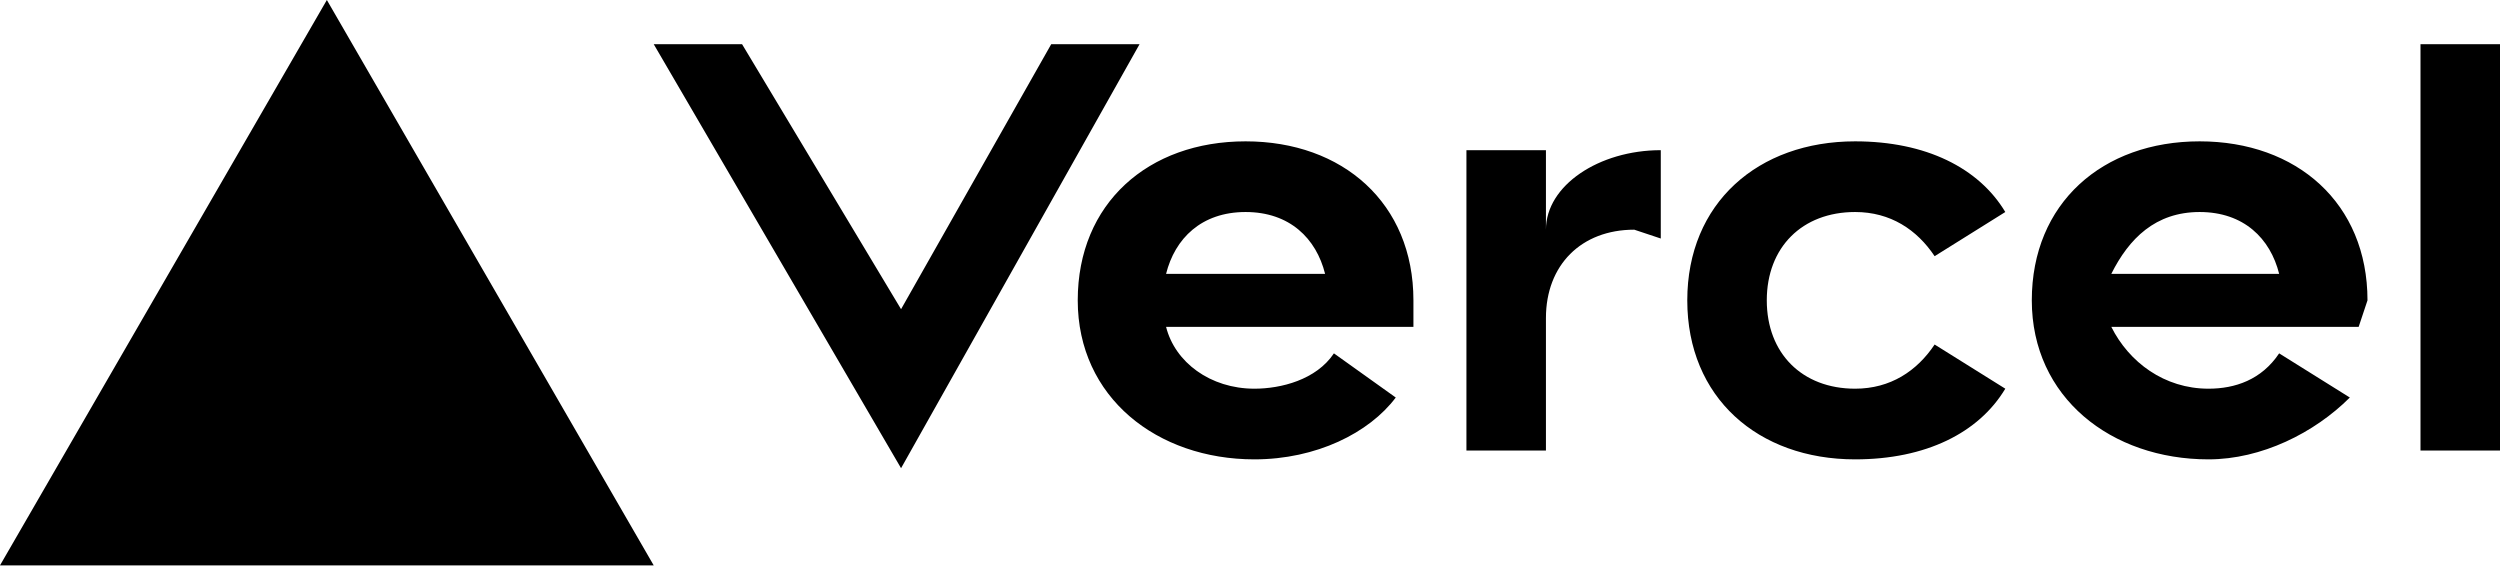
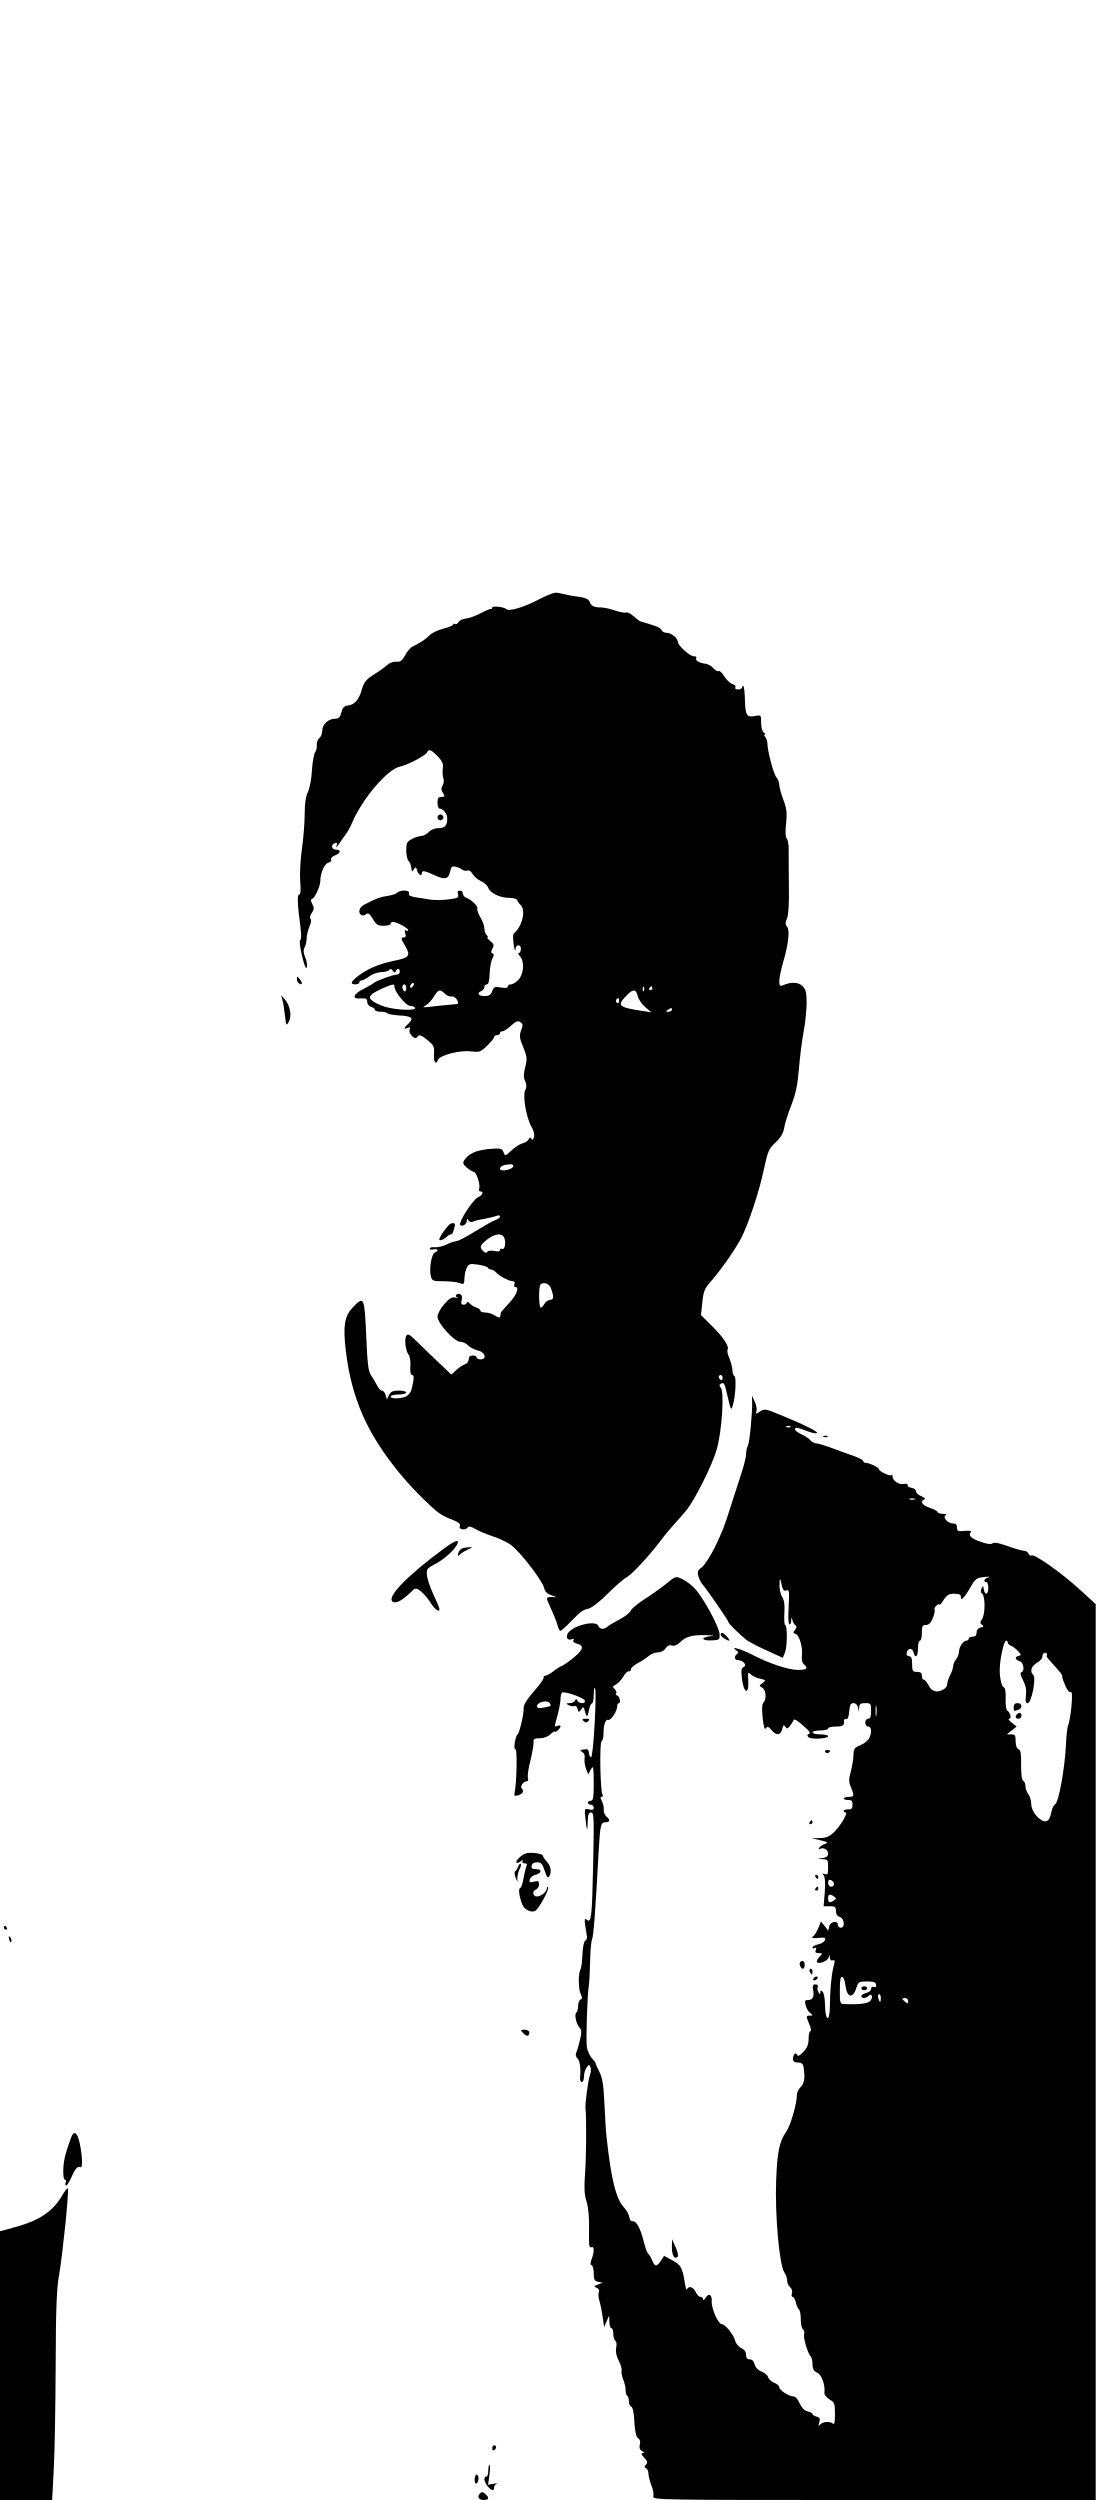
- <svg xmlns="http://www.w3.org/2000/svg" fill="none" viewBox="0 0 283 64">
-   <path fill="black" d="M141 16c-11 0-19 7-19 18s9 18 20 18c7 0 13-3 16-7l-7-5c-2 3-6 4-9 4-5 0-9-3-10-7h28v-3c0-11-8-18-19-18zm-9 15c1-4 4-7 9-7s8 3 9 7h-18zm117-15c-11 0-19 7-19 18s9 18 20 18c6 0 12-3 16-7l-8-5c-2 3-5 4-8 4-5 0-9-3-11-7h28l1-3c0-11-8-18-19-18zm-10 15c2-4 5-7 10-7s8 3 9 7h-19zm-39 3c0 6 4 10 10 10 4 0 7-2 9-5l8 5c-3 5-9 8-17 8-11 0-19-7-19-18s8-18 19-18c8 0 14 3 17 8l-8 5c-2-3-5-5-9-5-6 0-10 4-10 10zm83-29v46h-9V5h9zM37 0l37 64H0L37 0zm92 5-27 48L74 5h10l18 30 17-30h10zm59 12v10l-3-1c-6 0-10 4-10 10v15h-9V17h9v9c0-5 6-9 13-9z" />
+ <svg xmlns="http://www.w3.org/2000/svg" version="1.0" width="561pt" height="1280pt" viewBox="0 0 561 1280" preserveAspectRatio="xMidYMid meet">
+   <g transform="translate(0,1280) scale(0.1,-0.1)" fill="#000000" stroke="none">
+     <path d="M2765 9734 c-78 -42 -159 -66 -172 -53 -12 12 -73 18 -73 8 0 -5 -3 -8 -7 -7 -5 1 -28 -9 -53 -22 -25 -13 -58 -26 -75 -27 -16 -2 -33 -10 -38 -18 -4 -9 -12 -13 -18 -10 -5 4 -9 2 -9 -3 0 -4 -23 -14 -51 -21 -27 -7 -59 -22 -69 -33 -19 -20 -46 -38 -85 -57 -12 -5 -30 -25 -40 -45 -16 -29 -25 -36 -45 -34 -13 2 -34 -5 -45 -15 -11 -10 -42 -33 -70 -50 -40 -26 -52 -40 -62 -76 -15 -54 -37 -79 -71 -83 -20 -2 -28 -11 -34 -35 -7 -26 -14 -33 -33 -33 -34 0 -65 -29 -65 -61 0 -15 -7 -32 -16 -39 -8 -7 -14 -23 -12 -35 1 -12 -2 -28 -8 -36 -7 -8 -14 -50 -17 -94 -2 -44 -12 -94 -21 -111 -10 -20 -16 -56 -16 -110 0 -43 -6 -124 -14 -179 -8 -57 -12 -129 -9 -167 4 -46 2 -68 -5 -68 -11 0 -10 -45 7 -172 4 -34 4 -59 -2 -61 -5 -1 -1 -37 9 -80 12 -51 21 -72 25 -60 3 10 0 33 -8 51 -10 23 -11 38 -3 52 5 10 10 30 10 45 0 14 6 41 14 60 9 20 11 37 6 40 -6 4 -3 16 6 30 13 19 13 28 3 46 -9 18 -9 24 0 27 13 4 41 66 41 91 0 40 21 89 41 94 12 3 18 10 14 16 -3 6 5 15 19 21 31 11 34 30 6 30 -23 0 -27 25 -6 33 11 4 13 1 10 -11 -4 -14 -3 -14 8 2 7 10 23 32 35 50 13 17 27 42 33 57 51 125 183 281 248 294 38 8 133 57 139 73 8 19 20 14 54 -20 24 -26 30 -39 26 -63 -2 -16 -1 -39 3 -50 4 -11 2 -28 -4 -37 -8 -13 -8 -23 2 -38 11 -18 10 -20 -8 -20 -16 0 -20 -7 -20 -30 0 -16 5 -30 11 -30 17 0 39 -27 39 -48 0 -39 -11 -52 -45 -52 -19 0 -39 -8 -50 -20 -10 -11 -27 -20 -37 -20 -10 0 -32 -7 -48 -15 -26 -14 -30 -21 -30 -58 0 -24 5 -48 11 -54 9 -9 12 -17 18 -53 1 -3 6 2 11 10 8 13 11 11 16 -7 6 -23 24 -32 24 -13 0 15 15 12 65 -11 53 -25 71 -21 80 19 5 25 10 29 28 24 12 -2 28 -9 34 -15 7 -5 19 -7 27 -4 8 3 19 -5 26 -18 7 -13 26 -29 42 -36 16 -7 34 -22 38 -35 11 -28 63 -52 109 -51 19 0 37 -5 39 -12 2 -6 10 -18 18 -25 28 -28 7 -112 -36 -146 -4 -3 -4 -27 0 -55 4 -27 8 -40 9 -27 0 12 7 22 15 22 9 0 14 -9 13 -20 -1 -11 -5 -20 -11 -20 -5 0 -2 -8 7 -17 23 -27 19 -89 -8 -119 -12 -13 -30 -24 -39 -24 -9 0 -16 -5 -16 -11 0 -7 -12 -9 -35 -5 -31 6 -36 4 -45 -19 -7 -19 -17 -25 -40 -25 -31 0 -41 16 -15 26 8 4 15 12 15 20 0 8 6 14 13 14 8 0 13 19 14 55 1 30 7 64 14 77 9 16 9 23 1 26 -9 3 -9 9 -1 25 10 17 8 24 -11 39 -12 10 -19 18 -14 18 4 0 3 5 -4 12 -7 7 -12 22 -12 34 0 13 -9 39 -21 58 -11 19 -18 39 -15 44 6 10 -30 46 -56 55 -10 4 -18 13 -18 22 0 8 -7 15 -16 15 -11 0 -13 -6 -9 -19 5 -17 -1 -20 -49 -26 -31 -4 -73 -4 -93 -1 -21 4 -55 9 -76 12 -27 5 -37 10 -33 20 7 17 -44 20 -61 3 -6 -6 -28 -13 -49 -16 -36 -5 -61 -14 -121 -46 -24 -12 -31 -41 -13 -52 6 -4 17 -2 24 4 11 9 18 4 35 -24 17 -30 26 -35 56 -35 19 0 35 5 35 10 0 6 5 10 11 10 19 0 79 -32 79 -42 0 -5 -5 -6 -11 -2 -8 4 -9 0 -4 -15 5 -15 2 -21 -10 -21 -13 0 -12 -7 9 -42 30 -53 23 -61 -60 -78 -72 -15 -132 -40 -179 -76 -40 -30 -44 -44 -15 -44 11 0 20 5 20 10 0 6 5 10 11 10 6 0 25 10 41 22 17 12 45 21 62 21 17 0 34 5 39 11 5 8 10 6 18 -4 8 -11 12 -12 16 -2 7 17 20 15 20 -3 0 -8 -7 -15 -16 -15 -18 0 -101 -30 -116 -42 -5 -5 -30 -19 -55 -32 -54 -27 -60 -52 -12 -48 26 2 32 -2 32 -17 0 -11 9 -23 20 -26 11 -3 20 -11 20 -16 0 -5 13 -9 29 -9 17 0 32 -4 35 -8 3 -5 29 -9 58 -11 66 -3 79 -14 50 -41 -26 -25 -28 -32 -5 -23 12 5 15 2 10 -9 -7 -19 28 -55 38 -39 10 16 19 14 56 -16 30 -25 34 -33 31 -70 -3 -41 10 -58 21 -29 9 23 111 50 166 43 46 -5 51 -4 85 29 20 19 36 39 36 44 0 6 7 10 15 10 8 0 15 5 15 10 0 6 6 10 13 10 7 0 27 13 44 29 26 23 35 27 48 17 13 -9 13 -16 3 -42 -10 -27 -8 -39 11 -86 20 -49 21 -60 10 -102 -9 -36 -9 -53 0 -72 8 -18 8 -31 0 -46 -14 -26 5 -139 32 -187 12 -20 17 -41 13 -53 -4 -14 -8 -17 -14 -8 -5 9 -9 8 -13 -3 -3 -8 -17 -17 -32 -21 -14 -4 -40 -20 -57 -37 -32 -30 -32 -30 -40 -8 -8 20 -13 21 -76 16 -66 -7 -104 -24 -126 -59 -8 -13 -4 -21 15 -37 13 -11 29 -20 35 -21 13 0 35 -67 27 -86 -3 -8 0 -14 6 -14 20 0 12 -20 -13 -31 -25 -12 -99 -126 -90 -140 8 -13 34 2 34 20 0 13 2 13 9 2 5 -7 14 -10 20 -7 6 4 32 11 59 15 26 5 55 12 65 16 10 4 17 3 17 -3 0 -6 -10 -14 -22 -18 -13 -4 -59 -30 -103 -57 -44 -28 -89 -52 -100 -52 -11 -1 -34 -9 -51 -18 -17 -8 -42 -14 -57 -13 -15 2 -27 -1 -27 -7 0 -5 9 -7 20 -4 22 6 28 -8 6 -16 -16 -6 -30 -84 -20 -121 6 -24 10 -26 64 -26 32 0 70 -4 83 -9 22 -9 24 -7 25 25 1 19 6 44 13 55 9 18 16 20 57 14 26 -4 49 -11 50 -16 2 -5 9 -9 17 -9 7 0 18 -7 25 -15 14 -17 67 -45 86 -45 8 0 11 -6 8 -15 -4 -8 -1 -15 6 -15 22 0 1 -48 -38 -87 -20 -21 -38 -41 -38 -45 -1 -4 -2 -13 -3 -19 -1 -7 -10 -5 -26 5 -13 9 -36 16 -50 16 -14 0 -25 4 -25 9 0 5 -9 13 -20 16 -11 3 -27 13 -35 21 -8 9 -15 11 -15 5 0 -6 -7 -11 -16 -11 -12 0 -15 6 -10 24 4 16 1 26 -9 30 -18 6 -30 -10 -13 -18 7 -3 3 -3 -10 0 -18 5 -31 -3 -57 -33 -20 -22 -34 -49 -35 -64 0 -34 86 -129 117 -129 12 0 30 -8 40 -19 10 -10 33 -22 51 -26 37 -8 47 -45 12 -45 -11 0 -20 5 -20 10 0 6 -9 10 -20 10 -13 0 -20 -7 -20 -19 0 -11 -8 -22 -19 -26 -10 -3 -30 -16 -44 -29 l-26 -24 -80 76 c-44 43 -94 90 -111 107 -26 25 -33 27 -40 15 -11 -17 -3 -79 13 -98 6 -8 10 -34 8 -58 -2 -29 2 -44 9 -44 8 0 10 -11 6 -32 -9 -50 -11 -54 -28 -72 -18 -17 -88 -22 -88 -6 0 6 18 10 40 10 22 0 40 5 40 10 0 6 -17 10 -38 10 -30 0 -41 -5 -50 -22 l-11 -23 -7 23 c-3 12 -12 22 -18 22 -7 0 -19 12 -26 28 -8 15 -22 38 -31 52 -14 20 -18 62 -24 203 -9 198 -11 204 -70 142 -41 -45 -49 -91 -35 -216 14 -124 43 -235 89 -339 72 -162 208 -339 371 -483 24 -21 44 -32 102 -55 19 -8 26 -16 22 -27 -7 -17 31 -22 41 -5 4 7 18 4 38 -8 18 -11 57 -27 87 -37 30 -9 72 -29 93 -43 45 -30 165 -185 173 -223 4 -19 16 -30 38 -37 29 -10 30 -11 4 -9 -15 1 -28 -2 -28 -6 -1 -4 10 -31 24 -60 13 -29 28 -65 31 -80 4 -15 10 -27 14 -27 4 0 26 19 49 43 56 57 63 63 96 71 16 4 60 38 98 77 38 38 82 76 96 83 27 14 121 116 177 191 16 22 46 58 66 80 20 22 48 54 62 71 43 51 135 235 157 314 26 91 39 292 21 314 -9 10 -9 16 -1 21 17 10 20 4 37 -72 15 -64 17 -66 25 -38 14 46 19 143 8 150 -6 3 -10 17 -10 29 0 13 -7 40 -15 60 -9 20 -13 41 -10 46 10 16 -21 63 -80 121 l-56 56 7 65 c5 55 12 71 41 104 50 56 131 172 158 225 37 72 92 238 116 351 20 94 25 106 59 138 27 25 40 47 45 75 3 22 20 75 37 118 23 59 32 105 39 190 5 62 16 146 24 187 8 41 14 105 15 143 0 55 -4 71 -21 88 -21 21 -59 23 -101 4 -15 -6 -18 -2 -18 23 0 16 9 58 19 93 27 91 36 166 21 184 -10 12 -10 21 0 44 7 18 11 78 9 167 -1 77 -1 159 -1 183 1 25 -4 51 -10 58 -7 8 -8 36 -3 78 5 53 3 75 -14 120 -12 31 -21 65 -21 77 0 12 -7 29 -14 37 -15 16 -47 137 -47 176 0 10 -5 25 -11 32 -6 7 -7 13 -2 13 5 0 3 4 -5 9 -8 5 -14 26 -14 50 0 41 0 41 -32 35 -42 -8 -49 4 -51 84 -1 34 -4 65 -8 69 -3 3 -6 1 -6 -5 0 -7 -9 -12 -21 -12 -12 0 -17 4 -14 11 4 6 -2 13 -14 16 -11 3 -30 21 -42 39 -11 19 -25 32 -30 28 -5 -3 -17 4 -27 15 -9 11 -28 22 -42 23 -32 4 -52 17 -45 29 4 5 -3 9 -13 9 -21 0 -82 56 -82 75 0 18 -34 45 -57 45 -12 0 -23 6 -26 14 -5 12 -24 20 -92 40 -5 2 -13 4 -17 5 -4 1 -19 12 -34 26 -14 13 -31 22 -38 19 -7 -3 -33 2 -57 10 -24 9 -57 16 -74 16 -35 0 -49 8 -57 31 -4 10 -22 19 -45 22 -47 6 -80 13 -113 21 -18 5 -44 -4 -95 -30z m-653 -1986 c-7 -7 -12 -8 -12 -2 0 14 12 26 19 19 2 -3 -1 -11 -7 -17z m-92 -1 c0 -25 59 -97 79 -97 11 0 23 -4 26 -10 10 -16 -94 -12 -153 5 -28 9 -58 23 -67 32 -15 14 -15 17 -1 32 14 14 90 49 109 50 4 1 7 -5 7 -12z m60 -8 c0 -11 -4 -17 -10 -14 -5 3 -10 13 -10 21 0 8 5 14 10 14 6 0 10 -9 10 -21z m1217 -11 c-3 -8 -6 -5 -6 6 -1 11 2 17 5 13 3 -3 4 -12 1 -19z m43 12 c0 -5 -5 -10 -11 -10 -5 0 -7 5 -4 10 3 6 8 10 11 10 2 0 4 -4 4 -10z m-1062 -28 c9 -9 25 -16 34 -14 9 2 22 -6 28 -17 8 -16 8 -21 -2 -22 -7 -1 -26 -2 -43 -4 -16 -1 -55 -5 -85 -9 -46 -5 -51 -5 -32 5 12 7 32 27 43 46 24 38 32 40 57 15z m987 -12 c4 -16 21 -41 38 -56 l32 -27 -40 6 c-130 20 -138 27 -88 79 34 36 50 35 58 -2z m-95 -26 c0 -8 -5 -12 -10 -9 -6 4 -8 11 -5 16 9 14 15 11 15 -7z m270 -44 c0 -5 -8 -10 -17 -10 -15 0 -16 2 -3 10 19 12 20 12 20 0z m-812 -802 c-6 -18 -68 -29 -68 -12 0 13 19 21 53 23 11 0 17 -4 15 -11z m-44 -372 c7 -28 -2 -58 -15 -50 -5 3 -9 0 -9 -6 0 -8 -10 -9 -29 -5 -17 3 -32 2 -36 -4 -4 -8 -11 -6 -21 3 -20 21 -18 28 18 58 43 35 84 37 92 4z m236 -250 c17 -45 16 -61 -3 -61 -10 0 -24 -10 -31 -23 -7 -12 -15 -19 -19 -16 -9 9 -9 108 0 117 15 15 44 6 53 -17z m880 -462 c0 -8 -4 -12 -10 -9 -5 3 -10 10 -10 16 0 5 5 9 10 9 6 0 10 -7 10 -16z" />
+     <path d="M2240 8615 c0 -8 7 -15 15 -15 8 0 15 7 15 15 0 8 -7 15 -15 15 -8 0 -15 -7 -15 -15z" />
+     <path d="M1520 7788 c0 -9 5 -20 11 -23 17 -11 20 0 4 21 -13 17 -14 17 -15 2z" />
+     <path d="M1446 7680 c4 -14 10 -50 13 -80 6 -52 7 -54 20 -31 16 29 7 82 -20 113 l-20 23 7 -25z" />
+     <path d="M2303 6532 c-6 -4 -23 -24 -37 -45 -18 -26 -21 -37 -11 -37 7 0 20 7 29 15 8 8 19 15 24 15 9 0 12 8 21 45 3 13 -11 17 -26 7z" />
+     <path d="M3851 5625 c2 -55 -13 -210 -22 -227 -5 -9 -9 -29 -9 -43 0 -15 -11 -59 -24 -98 -13 -40 -35 -108 -49 -152 -39 -124 -47 -144 -90 -233 -23 -45 -52 -89 -65 -98 -19 -12 -22 -21 -17 -42 4 -15 14 -36 24 -47 25 -29 131 -183 131 -191 0 -7 48 -54 90 -89 14 -11 62 -36 107 -56 l81 -37 11 27 c12 28 13 141 1 141 -4 0 -6 27 -4 61 3 42 -1 67 -11 82 -8 12 -15 40 -14 62 1 41 3 40 13 -7 5 -20 11 -26 23 -21 14 6 15 -3 11 -80 -3 -48 -2 -90 3 -93 5 -3 10 5 10 18 1 20 2 21 6 3 3 -11 10 -23 16 -27 7 -4 7 -11 -2 -22 -11 -13 -11 -17 3 -22 19 -7 37 -69 32 -111 -3 -20 1 -36 10 -44 24 -20 15 -29 -30 -29 -50 0 -151 34 -239 80 -55 28 -113 44 -77 20 9 -6 11 -13 5 -17 -18 -14 -16 -33 4 -33 26 0 49 -28 28 -35 -11 -5 -13 -17 -9 -53 8 -82 38 -96 33 -15 -2 42 -1 45 13 30 9 -8 30 -19 48 -22 30 -7 31 -8 12 -22 -18 -13 -18 -15 -1 -24 19 -11 23 -59 6 -76 -8 -8 -9 -33 -4 -79 5 -46 10 -63 16 -53 8 11 13 10 28 -8 26 -31 47 -29 56 4 5 21 8 24 16 12 8 -12 12 -11 24 5 8 10 16 23 18 29 3 10 28 -7 70 -47 14 -14 17 -21 8 -24 -8 -3 -9 -8 -2 -16 11 -13 101 -9 101 5 0 5 -18 9 -40 9 -22 0 -40 5 -40 10 0 6 18 10 40 10 22 0 40 5 40 10 0 6 18 10 40 10 37 0 45 7 41 33 0 4 5 6 11 5 9 -2 14 12 16 40 3 33 7 42 22 42 11 0 20 -9 23 -22 l4 -23 2 23 c1 18 7 22 31 22 28 0 30 -2 30 -40 0 -29 -4 -40 -15 -40 -8 0 -15 -9 -15 -20 0 -11 7 -20 15 -20 18 0 20 -32 4 -62 -6 -11 -26 -26 -45 -34 -29 -12 -34 -19 -34 -47 0 -18 -6 -56 -13 -84 -12 -43 -12 -57 0 -84 18 -43 17 -49 -12 -49 -14 0 -25 -4 -25 -8 0 -5 10 -8 23 -8 17 1 22 -5 22 -24 0 -19 -5 -25 -22 -24 -13 0 -23 -3 -23 -8 0 -4 4 -8 10 -8 14 0 -28 -71 -61 -102 -22 -21 -39 -28 -71 -29 l-43 -1 45 -10 c38 -9 42 -12 24 -19 -12 -4 -25 -13 -30 -20 -4 -7 -3 -10 4 -6 16 11 42 -3 42 -23 0 -13 -9 -20 -27 -23 l-28 -4 28 -2 c25 -1 27 -4 27 -42 0 -35 -3 -40 -17 -34 -14 5 -15 3 -6 -6 7 -7 9 -35 6 -85 l-6 -74 32 0 c26 0 31 -4 31 -24 0 -16 7 -27 20 -31 24 -8 28 -55 5 -55 -8 0 -15 7 -15 15 0 24 -37 18 -44 -7 l-6 -23 -18 24 -19 23 -13 -33 c-8 -19 -20 -39 -28 -44 -10 -8 -2 -10 27 -7 34 3 40 1 35 -11 -3 -9 -19 -19 -35 -22 -16 -4 -29 -11 -29 -16 0 -6 5 -7 12 -3 8 5 9 2 5 -9 -5 -13 -1 -17 15 -17 20 0 21 -1 3 -20 -10 -11 -15 -23 -12 -26 11 -12 55 6 60 24 4 15 5 15 6 -2 1 -11 6 -16 15 -13 11 4 12 -2 4 -31 -12 -47 -18 -118 -19 -206 -1 -84 -24 -76 -25 10 0 30 -6 60 -12 66 -9 9 -12 9 -12 -3 0 -12 -2 -12 -9 0 -5 8 -7 20 -4 28 3 8 -2 13 -12 13 -13 0 -16 -6 -12 -27 7 -36 -1 -53 -25 -53 -17 0 -19 -4 -13 -27 3 -15 14 -33 23 -40 16 -12 16 -12 0 -13 -22 0 -22 -2 -4 -45 8 -19 11 -35 5 -35 -5 0 -9 -17 -9 -39 0 -27 -7 -46 -27 -67 -17 -18 -28 -24 -31 -16 -6 18 -22 4 -22 -19 0 -14 7 -19 25 -19 18 0 26 -6 29 -22 9 -54 4 -86 -14 -103 -11 -10 -20 -29 -20 -42 0 -44 -33 -158 -55 -188 -34 -47 -46 -105 -51 -248 -7 -174 16 -435 42 -472 8 -11 14 -29 14 -41 0 -12 7 -27 15 -34 9 -7 13 -21 10 -31 -4 -11 -2 -19 4 -19 5 0 12 -13 16 -30 4 -16 11 -32 16 -35 5 -4 9 -26 9 -50 0 -24 5 -47 11 -51 6 -3 9 -15 6 -25 -5 -19 18 -97 34 -114 5 -5 9 -23 9 -40 0 -24 6 -35 24 -43 23 -10 42 -64 37 -104 -1 -9 11 -24 26 -33 26 -15 28 -21 28 -75 0 -38 -3 -56 -9 -50 -14 14 -50 12 -65 -2 -11 -11 -12 -9 -6 10 5 19 2 25 -14 29 -12 3 -21 9 -21 13 0 4 -12 11 -26 14 -16 4 -30 19 -40 41 -8 19 -21 35 -30 35 -24 0 -74 32 -74 47 0 8 -12 18 -26 23 -14 6 -28 18 -31 28 -2 10 -17 23 -33 29 -18 7 -32 21 -36 37 -4 17 -13 26 -25 26 -13 0 -19 7 -19 23 0 16 -9 28 -25 35 -13 6 -28 24 -31 38 -8 31 -51 84 -68 84 -19 0 -55 83 -52 118 2 35 -16 44 -33 15 -6 -10 -11 -12 -11 -5 0 6 -6 12 -13 12 -8 0 -19 11 -25 25 -12 26 -37 34 -45 13 -2 -7 -7 9 -11 36 -12 75 -21 91 -65 114 l-41 22 -16 -25 c-21 -32 -32 -32 -45 2 -6 15 -15 30 -20 34 -5 3 -17 34 -25 70 -17 65 -37 100 -57 96 -7 -1 -13 9 -15 22 -2 13 -15 36 -28 50 -40 43 -65 142 -88 356 -3 22 -8 98 -11 169 -5 103 -10 136 -27 170 -11 22 -20 42 -19 44 1 1 -7 12 -18 23 -10 11 -22 36 -26 55 -6 34 2 277 10 319 2 12 5 63 6 115 1 52 5 106 10 119 8 21 17 133 34 451 8 137 11 150 35 150 24 0 26 13 4 30 -8 7 -14 23 -13 34 2 12 -3 31 -9 44 -9 15 -9 22 -2 22 6 0 8 5 5 11 -12 18 -16 267 -5 274 6 3 10 21 10 38 0 46 10 76 24 71 13 -5 46 45 46 70 0 9 4 16 9 16 5 0 7 9 4 20 -3 11 -10 20 -15 20 -5 0 -7 4 -3 9 3 6 -1 16 -8 23 -12 11 -11 14 6 23 11 5 28 24 38 40 9 17 22 29 28 28 6 -2 11 3 11 10 0 7 16 21 36 32 19 10 45 27 56 37 12 10 33 18 47 18 16 0 31 8 39 21 9 13 19 18 32 14 12 -4 27 2 40 15 31 31 64 40 133 38 42 -1 50 -3 25 -5 -52 -6 -48 -24 5 -22 41 2 43 4 41 33 -2 37 -84 188 -127 233 -16 18 -45 39 -64 48 -33 16 -33 16 -81 -23 -26 -21 -75 -56 -109 -78 -34 -21 -68 -49 -74 -61 -6 -12 -32 -32 -58 -45 -25 -13 -52 -29 -59 -35 -18 -17 -41 -16 -48 2 -13 34 -142 -1 -159 -42 -7 -21 3 -33 22 -26 11 4 14 2 9 -5 -4 -7 3 -14 19 -18 41 -10 30 -36 -37 -86 -20 -16 -40 -28 -43 -28 -3 0 -21 -11 -39 -25 -18 -14 -38 -25 -45 -25 -7 0 -10 -4 -7 -8 3 -5 -20 -37 -50 -71 -36 -41 -54 -71 -53 -85 3 -25 -21 -129 -31 -136 -12 -8 -23 -83 -11 -76 10 7 7 -171 -4 -221 -4 -17 -1 -20 15 -16 26 7 35 22 22 35 -11 11 7 38 26 38 6 0 8 9 5 19 -3 11 3 50 13 88 9 37 16 78 16 91 -2 19 3 22 31 22 20 0 42 8 55 20 12 12 22 18 22 14 0 -3 7 -1 15 6 8 7 15 16 15 21 0 5 -7 6 -15 3 -18 -7 -18 -11 0 56 8 30 15 67 15 82 0 15 4 29 8 32 14 8 111 -26 116 -41 7 -17 -30 -18 -38 0 -5 10 -7 10 -12 0 -3 -7 -15 -13 -27 -13 -20 -1 -20 -2 -4 -11 9 -5 22 -7 28 -4 6 4 13 -3 16 -14 5 -20 6 -20 18 -4 12 17 14 16 20 -10 9 -33 14 -30 21 9 3 16 9 31 15 32 5 2 9 22 9 45 0 22 3 38 6 35 11 -12 -8 -359 -20 -355 -6 2 -11 12 -11 23 0 10 -6 19 -13 18 -33 -3 -37 -5 -21 -14 10 -6 15 -18 12 -32 -2 -13 1 -37 7 -53 l12 -30 13 25 c13 23 14 17 15 -67 0 -76 -3 -93 -15 -93 -8 0 -15 -4 -15 -10 0 -5 7 -10 15 -10 8 0 15 -7 15 -15 0 -11 -7 -14 -24 -9 -23 5 -24 4 -19 -43 7 -68 11 -76 12 -20 1 37 5 47 17 47 15 0 16 -23 11 -262 -6 -274 -9 -307 -33 -287 -11 9 -12 3 -8 -28 3 -21 7 -46 9 -56 2 -10 -2 -20 -8 -23 -7 -2 -13 -31 -15 -71 -1 -36 -6 -71 -10 -77 -12 -19 -11 -100 1 -125 9 -19 9 -25 0 -28 -7 -3 -13 -18 -13 -33 0 -16 -4 -31 -9 -34 -11 -7 -2 -57 16 -77 11 -13 12 -25 2 -65 -6 -27 -15 -56 -19 -64 -4 -9 -2 -21 6 -28 13 -12 18 -49 14 -99 -1 -13 3 -23 9 -23 6 0 11 13 11 28 0 16 6 36 13 46 13 17 14 17 20 2 4 -9 3 -26 -2 -39 -10 -26 -27 -154 -23 -177 5 -35 4 -252 -3 -335 -5 -67 -3 -102 8 -137 10 -31 14 -81 13 -143 -2 -76 0 -95 11 -91 16 7 17 -22 2 -61 -7 -19 -7 -29 0 -31 6 -2 11 -21 11 -42 0 -32 4 -39 23 -43 l22 -4 -24 -10 c-21 -8 -22 -10 -7 -16 12 -5 16 -13 12 -23 -4 -9 -2 -31 4 -48 5 -17 12 -53 16 -81 l7 -50 13 30 13 30 1 -32 c0 -18 5 -33 10 -33 6 0 10 -13 10 -29 0 -17 5 -33 11 -36 6 -4 7 -19 4 -35 -4 -19 0 -42 13 -67 11 -21 17 -44 15 -51 -3 -7 1 -26 7 -43 7 -16 13 -40 13 -54 0 -14 3 -28 8 -31 5 -3 9 -16 9 -29 0 -13 5 -25 12 -27 8 -3 14 -33 16 -79 3 -51 9 -77 19 -82 9 -6 13 -17 9 -32 -4 -17 -1 -27 11 -34 13 -8 14 -10 4 -11 -11 0 -8 -6 7 -23 18 -19 19 -26 9 -36 -9 -11 -9 -14 1 -18 6 -3 12 -15 12 -28 0 -12 7 -39 15 -60 9 -20 13 -45 10 -56 -6 -19 13 -19 1129 -19 l1136 0 0 2293 0 2294 -82 75 c-93 85 -232 183 -246 174 -6 -3 -12 1 -16 9 -3 8 -13 15 -23 15 -10 0 -48 11 -84 24 -44 16 -70 21 -77 14 -6 -6 -26 -4 -58 7 -52 17 -68 33 -54 50 6 7 -4 9 -31 7 -34 -4 -39 -2 -39 17 0 15 -6 21 -23 21 -26 0 -54 35 -34 43 7 3 0 6 -15 6 -16 1 -28 5 -28 9 0 5 -18 15 -40 22 -39 13 -52 34 -27 43 7 3 0 9 -15 16 -16 6 -28 17 -28 25 0 8 -10 16 -22 18 -13 2 -22 8 -21 14 1 7 -8 9 -22 6 -25 -4 -55 17 -55 39 0 7 -3 10 -6 6 -8 -7 -64 20 -64 31 0 9 -49 32 -67 32 -7 0 -13 4 -13 9 0 5 -19 15 -42 24 -24 8 -74 26 -113 41 -38 14 -77 26 -86 26 -9 0 -22 7 -29 15 -7 9 -28 23 -46 31 -19 9 -34 20 -34 25 0 13 14 11 59 -7 22 -9 46 -14 53 -12 14 5 -65 44 -192 96 -70 29 -77 30 -99 15 -22 -14 -24 -14 -18 1 3 8 0 30 -8 48 l-15 33 1 -30z m196 -131 c-3 -3 -12 -4 -19 -1 -8 3 -5 6 6 6 11 1 17 -2 13 -5z m636 -371 c-7 -2 -19 -2 -25 0 -7 3 -2 5 12 5 14 0 19 -2 13 -5z m375 -400 c-19 -5 -25 -23 -8 -23 6 0 10 -13 10 -30 0 -35 -17 -41 -23 -7 -3 20 -4 20 -12 3 -5 -11 -4 -21 3 -25 17 -10 17 -103 1 -129 -12 -19 -12 -24 -1 -31 10 -6 9 -10 -7 -14 -13 -3 -21 -13 -21 -26 0 -14 -6 -21 -20 -21 -11 0 -20 -4 -20 -10 0 -5 -5 -10 -11 -10 -17 0 -38 -31 -39 -56 0 -11 -7 -29 -15 -40 -8 -10 -15 -26 -15 -35 0 -9 -7 -30 -15 -45 -8 -16 -15 -37 -15 -46 0 -10 -9 -22 -19 -28 -35 -18 -60 -12 -76 20 -9 17 -20 30 -25 30 -6 0 -10 9 -10 20 0 15 -7 20 -25 20 -22 0 -25 4 -25 40 0 30 -4 40 -16 40 -9 0 -14 7 -12 17 5 25 29 28 35 4 9 -35 23 -24 23 19 0 22 5 40 10 40 6 0 10 18 10 40 0 34 3 40 21 40 14 0 25 11 35 35 8 20 12 40 9 44 -2 5 2 14 10 21 8 7 15 9 15 4 0 -5 10 6 21 24 17 26 28 32 55 32 25 0 34 -4 34 -17 0 -15 2 -14 18 3 9 11 25 36 36 56 13 25 27 38 45 41 37 6 60 6 39 0z m102 -333 c0 -6 8 -14 18 -17 9 -4 25 -16 35 -27 17 -19 17 -21 3 -24 -22 -5 -20 -19 4 -27 22 -7 28 -51 9 -57 -7 -2 -4 -17 9 -41 14 -27 18 -49 15 -77 -4 -31 -2 -40 9 -40 19 0 44 128 29 143 -20 20 -11 46 19 64 16 9 29 24 27 32 -1 7 4 16 11 18 10 4 15 -6 11 -19 0 -2 18 -23 40 -47 22 -24 40 -46 39 -50 -1 -3 2 -15 6 -26 17 -45 30 -64 39 -58 13 8 1 -133 -16 -177 -3 -8 -8 -55 -10 -105 -7 -118 -36 -277 -53 -291 -8 -6 -16 -20 -18 -30 -10 -47 -18 -60 -36 -59 -30 2 -70 52 -70 88 0 18 -7 41 -15 51 -8 11 -15 30 -15 42 0 12 -5 24 -11 26 -7 2 -11 32 -11 80 1 58 -2 77 -13 82 -9 3 -15 19 -15 41 0 30 -3 35 -22 35 l-23 0 25 20 25 20 -25 20 c-14 11 -20 20 -13 20 14 0 6 31 -10 42 -6 3 -9 31 -8 62 1 31 -3 56 -8 56 -12 0 -25 55 -22 100 2 56 22 140 32 140 5 0 9 -5 9 -10z m-2345 -311 c9 -13 7 -15 -32 -22 -25 -5 -33 -3 -33 8 0 21 54 33 65 14z m1672 -61 c-2 -13 -4 -3 -4 22 0 25 2 35 4 23 2 -13 2 -33 0 -45z m-217 -864 c0 -8 -7 -14 -15 -14 -8 0 -15 9 -15 20 0 13 5 18 15 14 8 -4 15 -12 15 -20z m0 -64 c13 -9 13 -11 0 -20 -22 -15 -30 -12 -30 10 0 22 8 25 30 10z m58 -451 c7 -66 37 -76 56 -19 10 33 14 35 55 35 34 0 45 -4 47 -17 1 -11 -3 -15 -12 -11 -8 3 -14 -1 -14 -10 0 -8 -11 -18 -25 -21 -14 -4 -25 -11 -25 -16 0 -13 23 -13 37 1 16 16 25 -5 10 -24 -11 -15 -53 -21 -129 -18 -28 1 -28 1 -28 72 0 52 3 70 13 67 6 -3 13 -20 15 -39z m182 -69 c0 -11 -2 -20 -4 -20 -2 0 -6 9 -9 20 -3 11 -1 20 4 20 5 0 9 -9 9 -20z m140 -16 c0 -14 -3 -14 -15 -4 -8 7 -15 14 -15 16 0 2 7 4 15 4 8 0 15 -7 15 -16z" />
+     <path d="M5190 4060 c0 -22 1 -23 24 -14 23 9 20 34 -4 34 -13 0 -20 -7 -20 -20z" />
+     <path d="M5207 4023 c-12 -11 -8 -23 8 -23 8 0 15 7 15 15 0 16 -12 20 -23 8z" />
+     <path d="M4410 2620 c0 -5 7 -10 15 -10 8 0 15 5 15 10 0 6 -7 10 -15 10 -8 0 -15 -4 -15 -10z" />
+     <path d="M4218 5443 c7 -3 16 -2 19 1 4 3 -2 6 -13 5 -11 0 -14 -3 -6 -6z" />
+     <path d="M2274 4872 c-189 -139 -298 -251 -263 -273 16 -10 45 5 86 43 31 30 31 30 56 12 14 -11 36 -36 49 -56 23 -38 48 -56 48 -37 0 6 -14 40 -31 76 -17 35 -32 80 -33 98 -3 30 1 36 38 55 46 24 95 66 114 98 19 34 -4 28 -64 -16z" />
+     <path d="M2369 4873 c-10 -2 -19 -13 -22 -24 -5 -19 -4 -20 11 -5 10 8 29 19 42 25 21 8 21 10 5 9 -11 0 -27 -2 -36 -5z" />
+     <path d="M3690 4430 c0 -9 31 -30 44 -30 3 0 -2 9 -11 20 -19 21 -33 26 -33 10z" />
+     <path d="M2988 3988 c9 -9 15 -9 24 0 9 9 7 12 -12 12 -19 0 -21 -3 -12 -12z" />
+     <path d="M4225 3830 c4 -6 11 -8 16 -5 14 9 11 15 -7 15 -8 0 -12 -5 -9 -10z" />
+     <path d="M4145 3470 c-3 -5 -1 -10 4 -10 6 0 11 5 11 10 0 6 -2 10 -4 10 -3 0 -8 -4 -11 -10z" />
+     <path d="M2697 3312 c-22 -4 -61 -41 -53 -49 3 -3 13 0 23 8 11 9 14 10 9 2 -4 -9 -1 -13 9 -13 13 0 15 -5 10 -17 -4 -10 -11 -38 -15 -63 -4 -24 -12 -46 -18 -48 -9 -3 -3 -46 13 -85 10 -23 41 -40 63 -32 18 6 77 113 68 123 -3 3 -6 0 -6 -6 0 -17 -30 -42 -51 -42 -22 0 -26 28 -4 36 8 4 15 15 15 26 0 17 -5 19 -26 14 -21 -6 -25 -4 -22 11 2 9 14 20 27 23 35 8 39 30 6 30 -20 0 -26 4 -23 18 2 11 12 17 28 17 21 0 27 -8 39 -44 10 -30 16 -39 22 -30 15 23 10 54 -11 77 -11 12 -20 25 -20 30 0 11 -54 19 -83 14z" />
+     <path d="M2653 3244 c-3 -10 -10 -22 -15 -25 -5 -3 -4 -16 1 -30 l10 -24 0 23 c1 13 6 32 12 44 6 11 8 22 5 25 -3 3 -9 -3 -13 -13z" />
+     <path d="M4175 3190 c3 -5 8 -10 11 -10 2 0 4 5 4 10 0 6 -5 10 -11 10 -5 0 -7 -4 -4 -10z" />
+     <path d="M4175 3130 c-3 -5 -1 -10 4 -10 6 0 11 5 11 10 0 6 -2 10 -4 10 -3 0 -8 -4 -11 -10z" />
+     <path d="M20 2930 c0 -5 5 -10 11 -10 5 0 7 5 4 10 -3 6 -8 10 -11 10 -2 0 -4 -4 -4 -10z" />
+     <path d="M47 2869 c4 -13 8 -18 11 -10 2 7 -1 18 -6 23 -8 8 -9 4 -5 -13z" />
+     <path d="M4097 2754 c-8 -8 3 -34 14 -34 5 0 9 9 9 20 0 19 -11 26 -23 14z" />
+     <path d="M4146 2705 c4 -8 8 -15 10 -15 2 0 4 7 4 15 0 8 -4 15 -10 15 -5 0 -7 -7 -4 -15z" />
+     <path d="M4165 2670 c-3 -5 -2 -10 4 -10 5 0 13 5 16 10 3 6 2 10 -4 10 -5 0 -13 -4 -16 -10z" />
+     <path d="M2679 2390 c17 -18 31 -17 31 4 0 8 -11 14 -24 14 -22 0 -22 -2 -7 -18z" />
+     <path d="M363 1853 c-29 -80 -37 -113 -39 -160 -1 -31 2 -53 8 -53 6 0 8 -7 4 -15 -3 -8 -2 -15 3 -15 4 0 16 19 27 43 19 44 33 59 46 51 12 -7 10 54 -3 119 -13 62 -31 73 -46 30z" />
+     <path d="M317 1557 c-48 -82 -120 -129 -254 -164 l-63 -17 0 -688 0 -688 134 0 133 0 8 153 c5 83 9 323 10 532 1 302 5 399 18 470 18 104 52 433 44 441 -2 3 -16 -15 -30 -39z" />
+     <path d="M3440 1293 c0 -41 14 -64 30 -47 4 5 -1 27 -11 49 l-18 40 -1 -42z" />
+     <path d="M2520 264 c0 -8 5 -12 10 -9 6 3 10 10 10 16 0 5 -4 9 -10 9 -5 0 -10 -7 -10 -16z" />
+     <path d="M2500 150 c0 -16 -4 -30 -10 -30 -16 0 -12 -28 7 -50 20 -23 33 -26 33 -6 0 8 6 17 13 20 6 3 -1 3 -16 -1 l-28 -5 7 51 c4 28 4 51 0 51 -3 0 -6 -13 -6 -30z" />
+     <path d="M2430 104 c0 -14 4 -23 10 -19 6 3 10 15 10 26 0 10 -4 19 -10 19 -5 0 -10 -12 -10 -26z" />
+     <path d="M2457 33 c-16 -15 -6 -33 18 -33 27 0 32 9 13 28 -14 14 -22 15 -31 5z" />
+   </g>
</svg>
